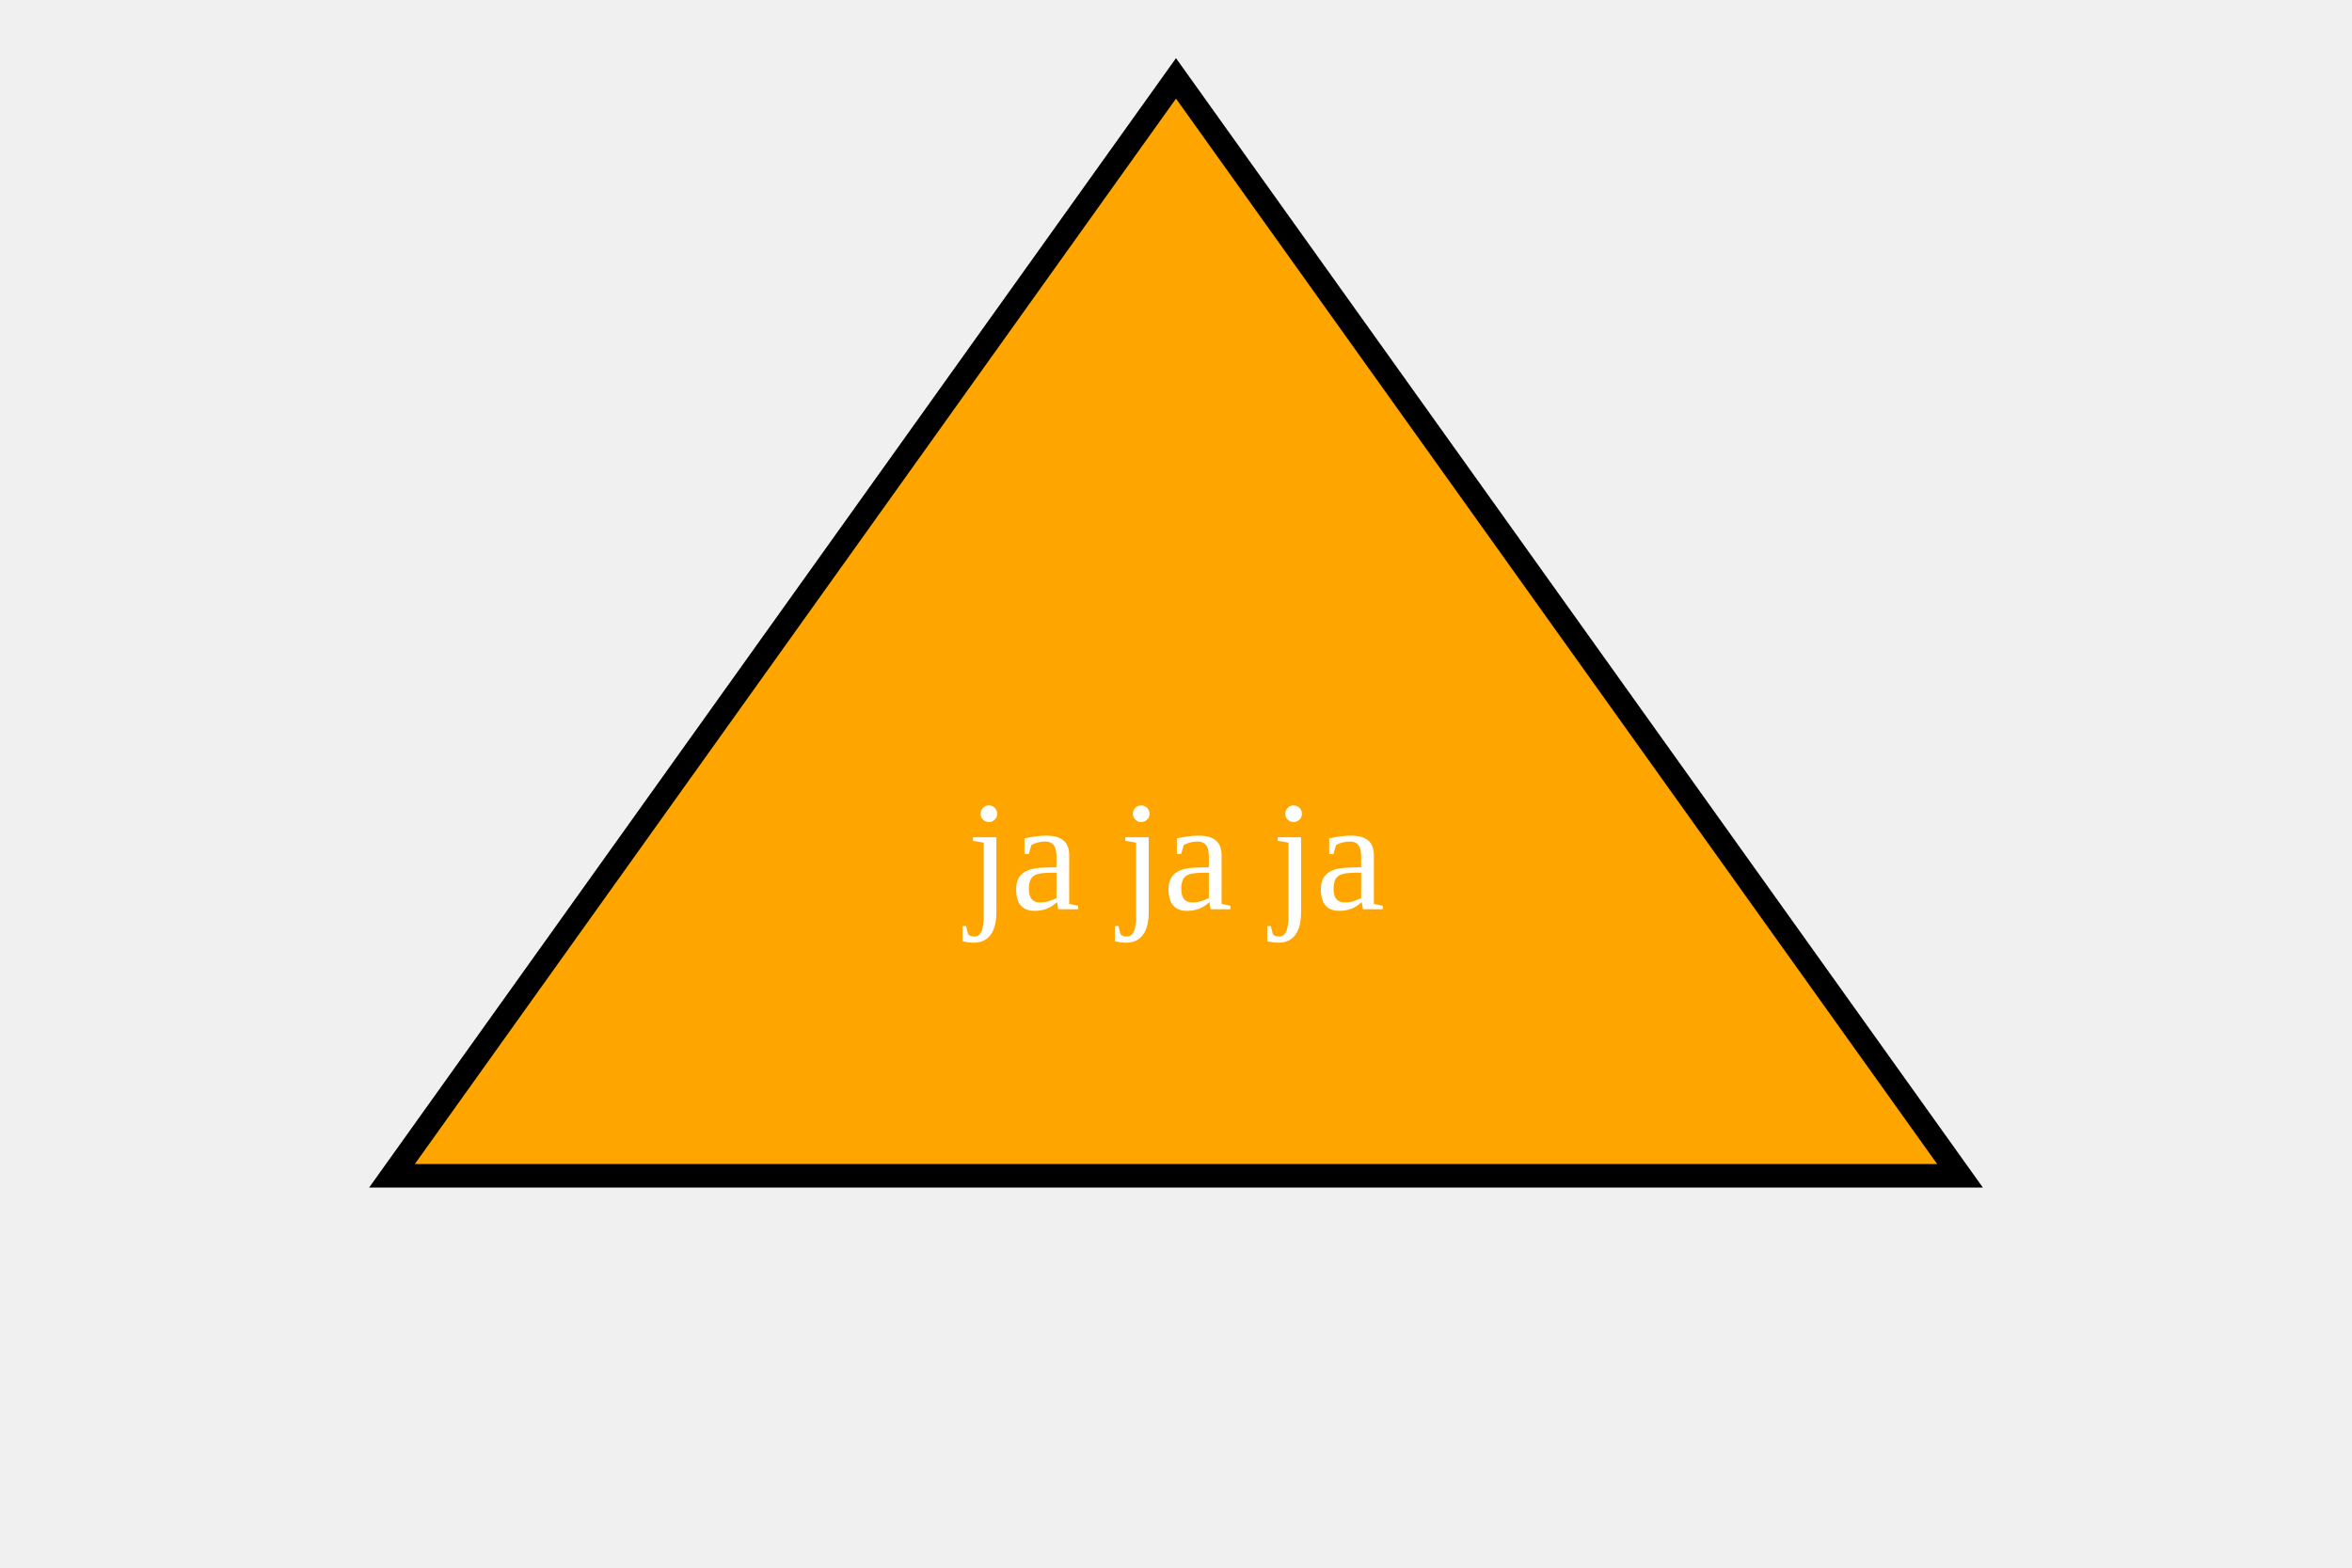
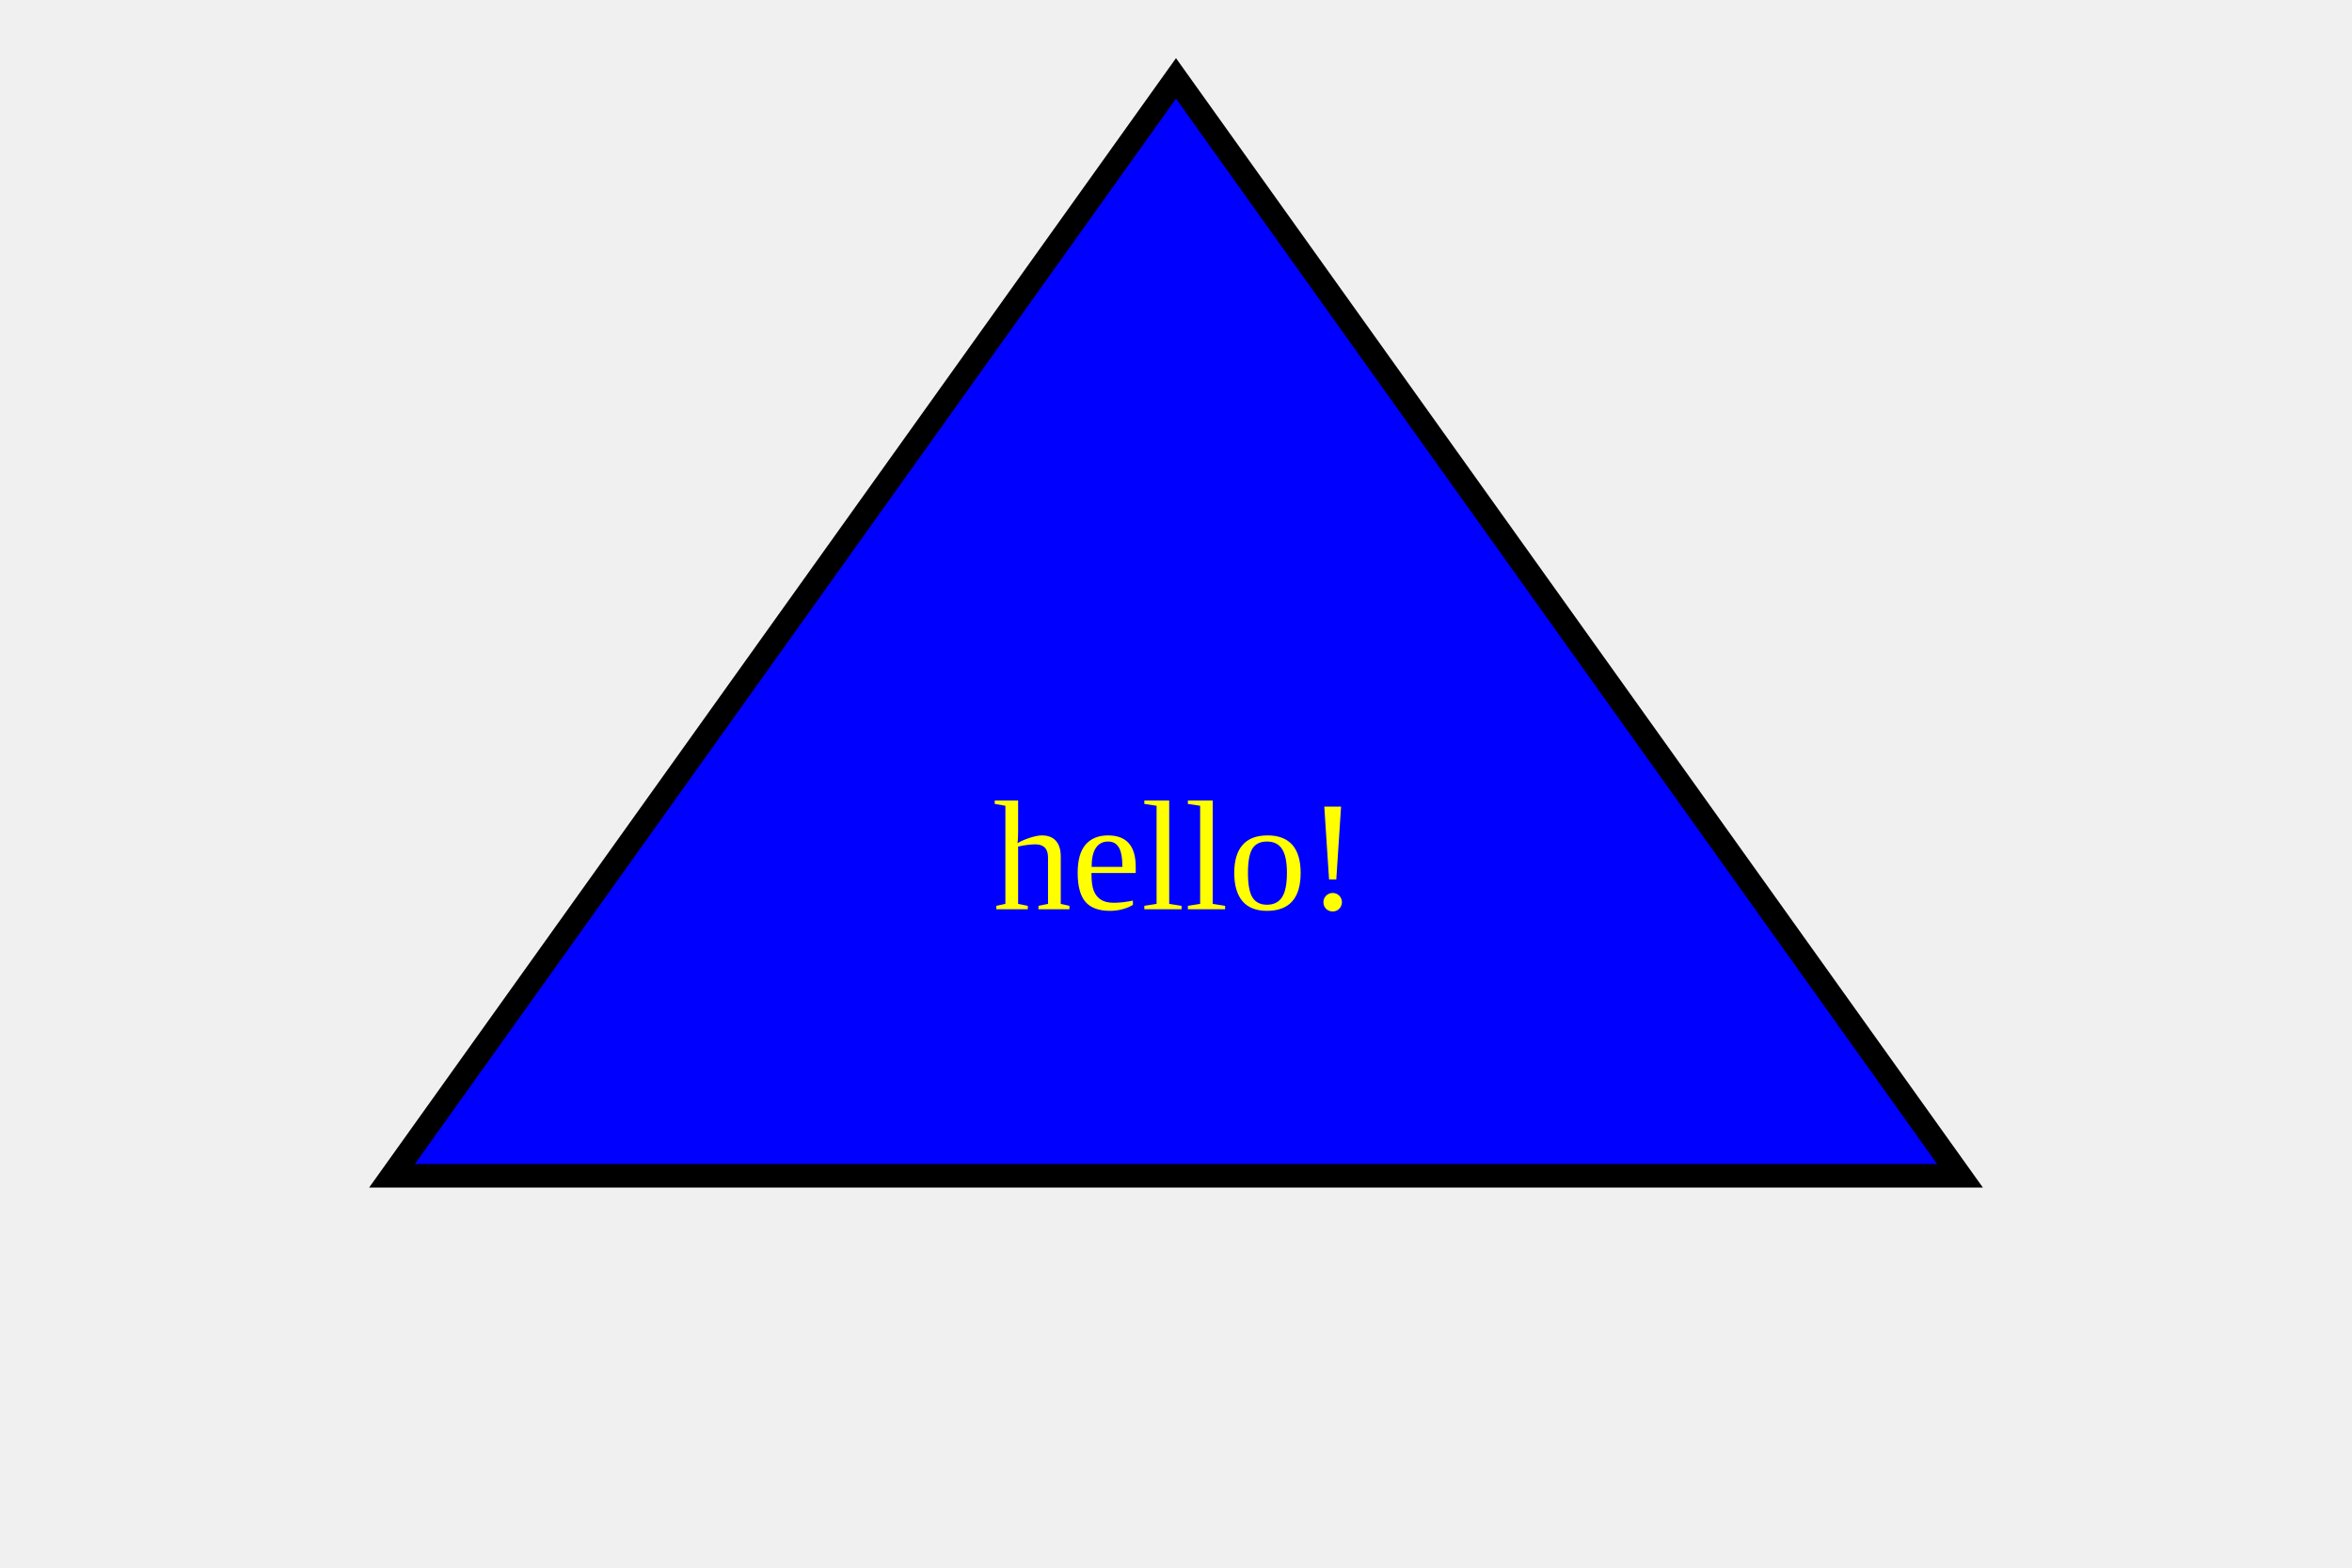
<svg xmlns="http://www.w3.org/2000/svg" width="300" height="200">
-   <polygon points="150,10 250,150 50,150" fill="orange" stroke="black" stroke-width="3" />
-   <text x="150" y="116" font-size="20" text-anchor="middle" fill="white">ja ja ja</text>
+   <polygon points="150,10 250,150 50,150" fill="blue" stroke="black" stroke-width="3" />
+   <text x="150" y="116" font-size="20" text-anchor="middle" fill="yellow">hello!</text>
</svg>
